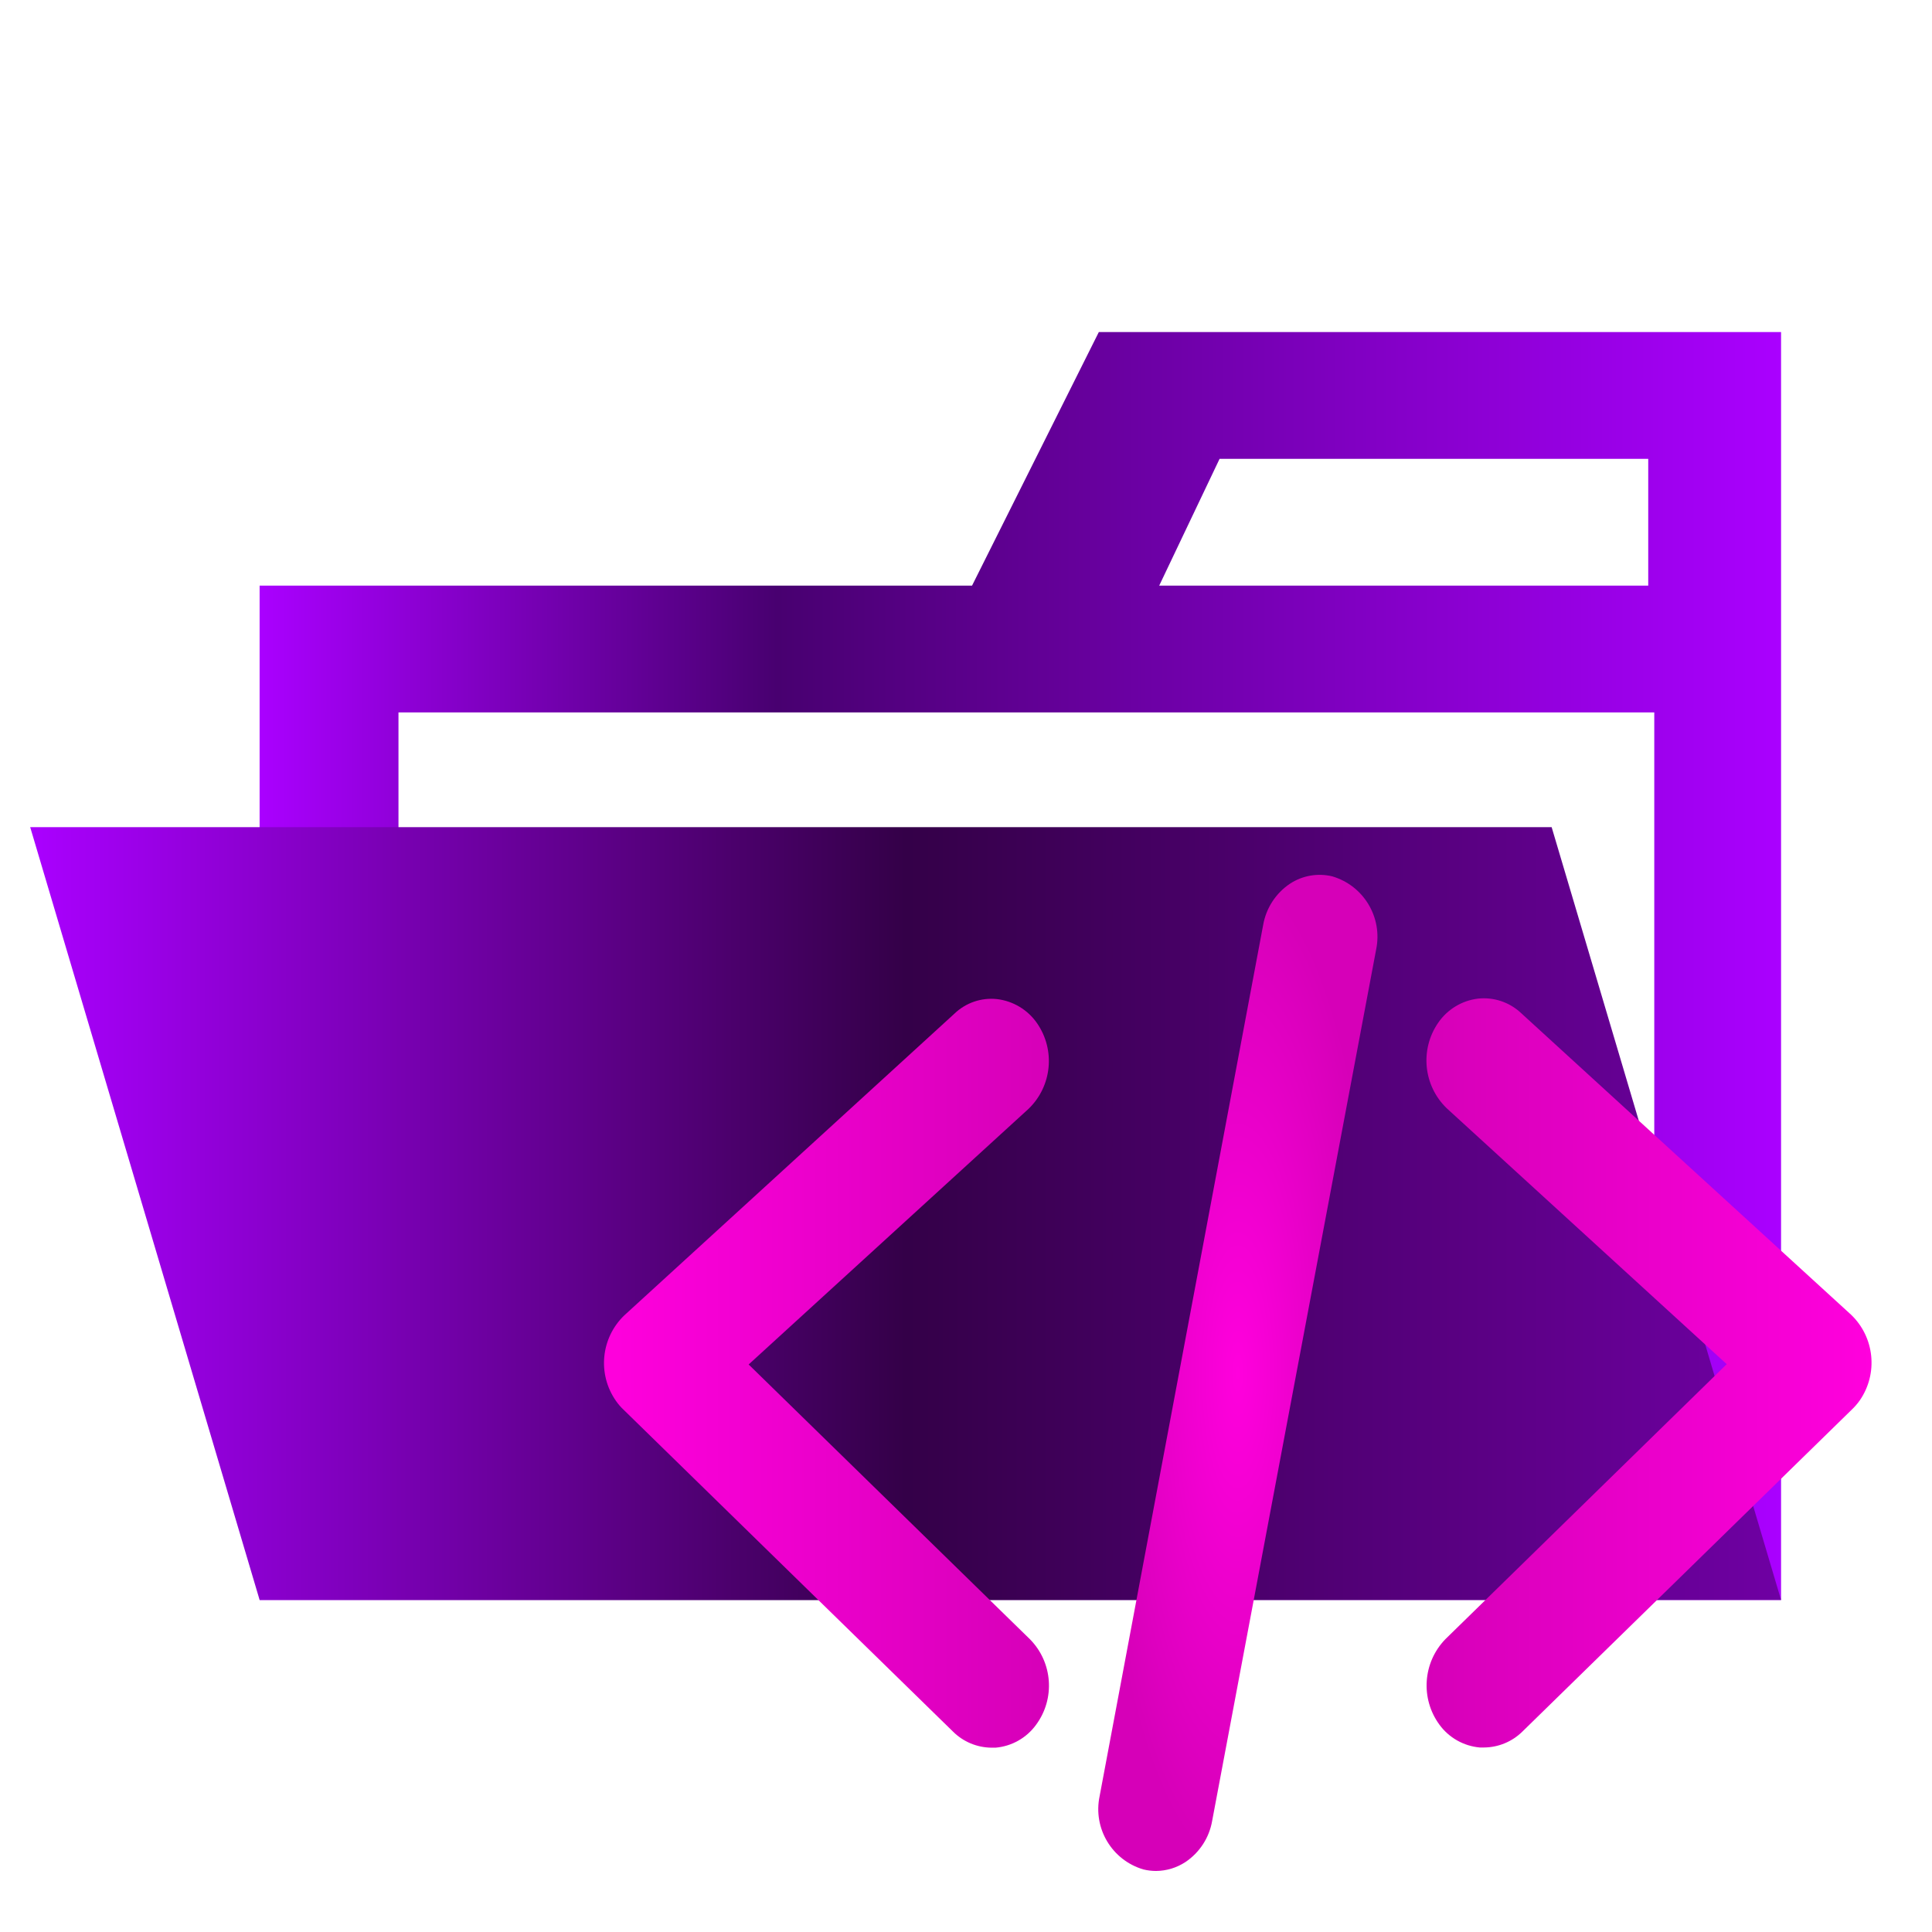
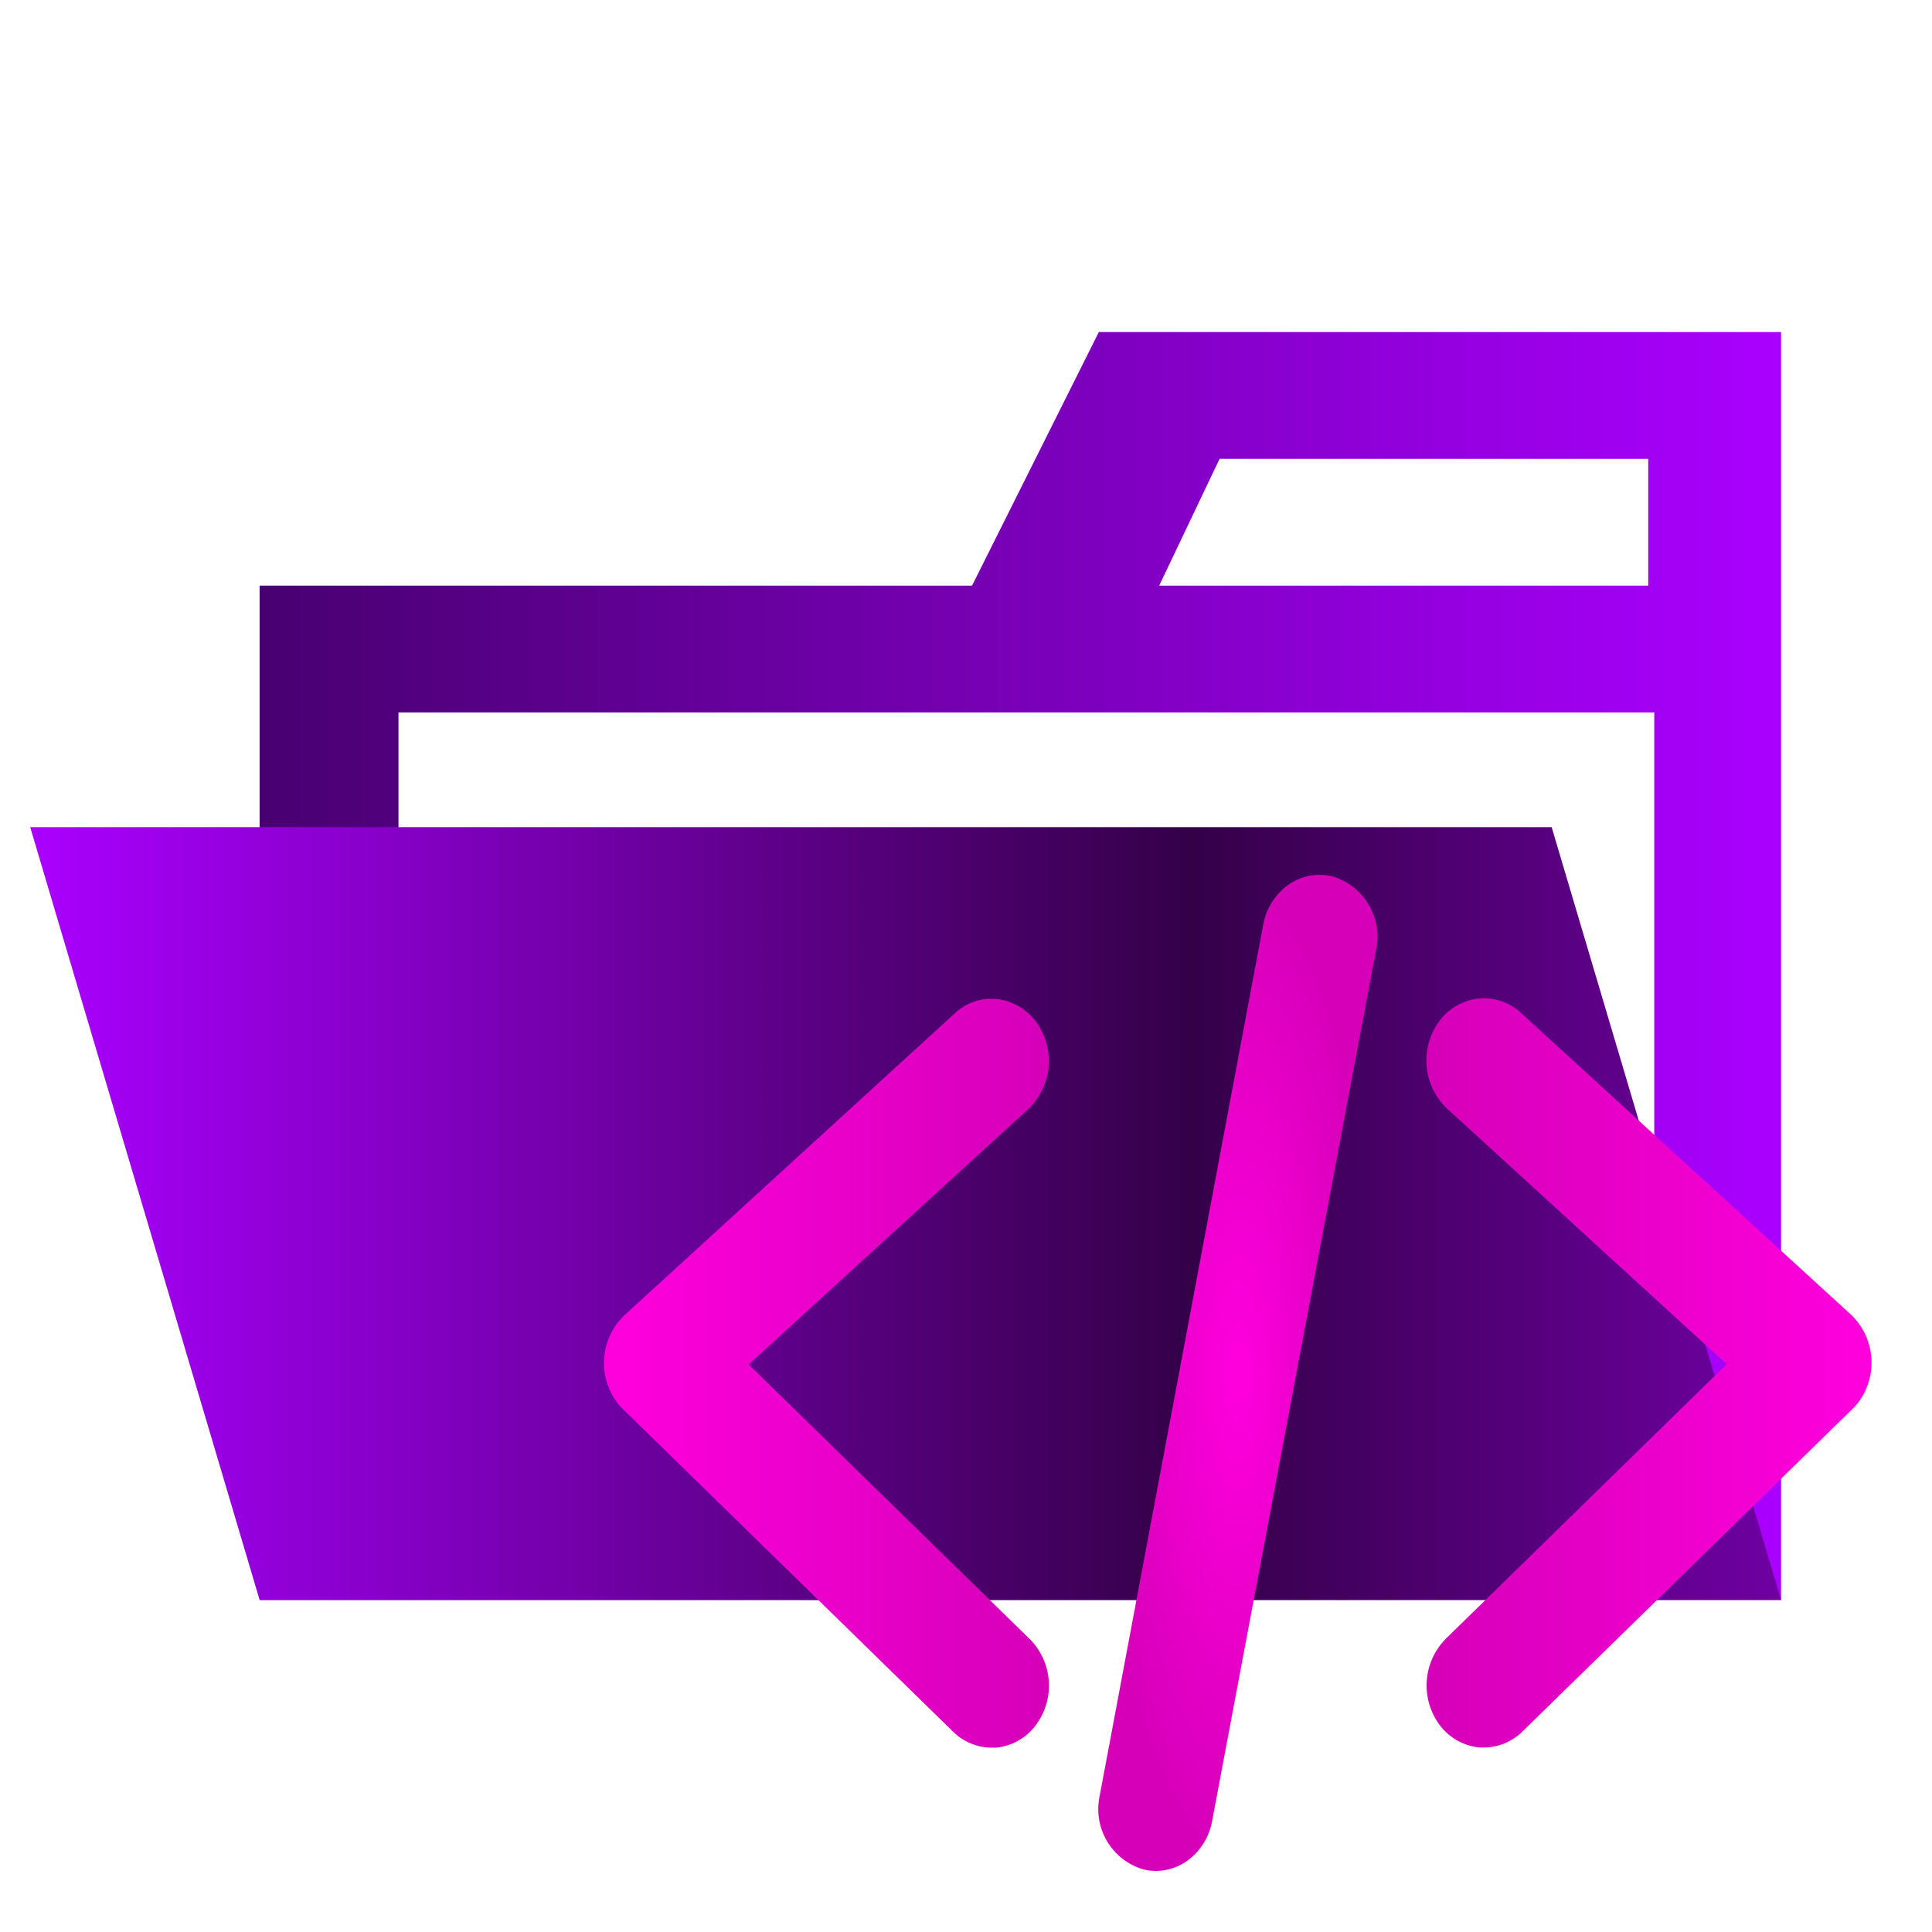
<svg xmlns="http://www.w3.org/2000/svg" xmlns:xlink="http://www.w3.org/1999/xlink" viewBox="0 0 32 32" version="1.1" id="svg11601">
  <defs id="defs11605">
    <linearGradient id="linearGradient35380">
      <stop style="stop-color:#aa00ff;stop-opacity:1;" offset="0" id="stop35376" />
-       <stop style="stop-color:#340048;stop-opacity:1;" offset="0.5" id="stop76300" />
+       <stop style="stop-color:#340048;stop-opacity:1;" offset="0.663" id="stop76300" />
      <stop style="stop-color:#6f00a3;stop-opacity:1;" offset="1" id="stop81452" />
    </linearGradient>
    <linearGradient id="linearGradient29564">
-       <stop style="stop-color:#aa00ff;stop-opacity:1;" offset="0" id="stop29562" />
-       <stop style="stop-color:#480070;stop-opacity:1;" offset="0.34" id="stop82211" />
+       <stop style="stop-color:#480070;stop-opacity:1;" offset="0" id="stop82211" />
      <stop style="stop-color:#aa00ff;stop-opacity:1;" offset="1" id="stop29560" />
    </linearGradient>
    <linearGradient id="linearGradient22294">
      <stop style="stop-color:#ff00dd;stop-opacity:1;" offset="0" id="stop22290" />
      <stop style="stop-color:#d600b8;stop-opacity:1;" offset="1" id="stop22292" />
    </linearGradient>
    <linearGradient id="linearGradient19382">
      <stop style="stop-color:#ff00dd;stop-opacity:1;" offset="0" id="stop19378" />
      <stop style="stop-color:#d600b8;stop-opacity:1;" offset="1" id="stop19380" />
    </linearGradient>
    <linearGradient id="linearGradient15018">
      <stop style="stop-color:#d600b8;stop-opacity:1;" offset="0" id="stop15014" />
      <stop style="stop-color:#ff00dd;stop-opacity:1;" offset="1" id="stop15016" />
    </linearGradient>
    <linearGradient xlink:href="#linearGradient15018" id="linearGradient15020" x1="23.626" y1="22.739" x2="30.999" y2="22.739" gradientUnits="userSpaceOnUse" />
    <linearGradient xlink:href="#linearGradient19382" id="linearGradient19384" x1="10.004" y1="22.745" x2="17.374" y2="22.745" gradientUnits="userSpaceOnUse" />
    <radialGradient xlink:href="#linearGradient22294" id="radialGradient23750" cx="20.503" cy="22.74" fx="20.503" fy="22.74" r="2.312" gradientTransform="matrix(1,0,0,3.568019,0,-58.39572)" gradientUnits="userSpaceOnUse" />
    <linearGradient xlink:href="#linearGradient35380" id="linearGradient47094" x1="0.5" y1="20.1" x2="29.5" y2="20.1" gradientUnits="userSpaceOnUse" />
    <linearGradient xlink:href="#linearGradient29564" id="linearGradient81448" x1="4.3" y1="16" x2="29.5" y2="16" gradientUnits="userSpaceOnUse" />
  </defs>
  <path d="M27.4,5.5H18.2L16.1,9.7H4.3V26.5H29.5V5.5Zm0,18.7H6.6V11.8H27.4Zm0-14.5H19.2l1-2.1h7.1V9.7Z" style="fill:url(#linearGradient81448);fill-opacity:1" id="path11591" />
  <polygon points="25.7 13.7 0.5 13.7 4.3 26.5 29.5 26.5 25.7 13.7" style="fill:url(#linearGradient47094);fill-opacity:1" id="polygon11593" />
  <path d="M19.146,30.989a.9.9,0,0,1-.207-.025,1.041,1.041,0,0,1-.726-1.213L20.922,15.32a1.037,1.037,0,0,1,.444-.683.894.894,0,0,1,.7-.122,1.043,1.043,0,0,1,.727,1.213L20.077,30.16a1.033,1.033,0,0,1-.442.681A.9.9,0,0,1,19.146,30.989Z" style="fill:url(#radialGradient23750);fill-opacity:1" id="path11595" />
  <path d="M24.578,28.944l-.068,0a.931.931,0,0,1-.668-.377,1.1,1.1,0,0,1,.1-1.419L28.6,22.595l-4.638-4.239a1.1,1.1,0,0,1-.141-1.416.937.937,0,0,1,.661-.4.9.9,0,0,1,.709.237l5.47,5a1.1,1.1,0,0,1,.144,1.416,1.061,1.061,0,0,1-.142.163L25.216,28.68A.916.916,0,0,1,24.578,28.944Z" style="fill:url(#linearGradient15020);fill-opacity:1" id="path11597" />
  <path d="M16.423,28.947a.914.914,0,0,1-.639-.267l-5.452-5.327A.9.9,0,0,1,10.2,23.2a1.094,1.094,0,0,1,.141-1.414l5.471-5a.881.881,0,0,1,.7-.238.941.941,0,0,1,.665.4,1.1,1.1,0,0,1-.14,1.417L12.4,22.6l4.659,4.551a1.093,1.093,0,0,1,.1,1.419.927.927,0,0,1-.669.377Z" style="fill:url(#linearGradient19384);fill-opacity:1" id="path11599" />
</svg>
